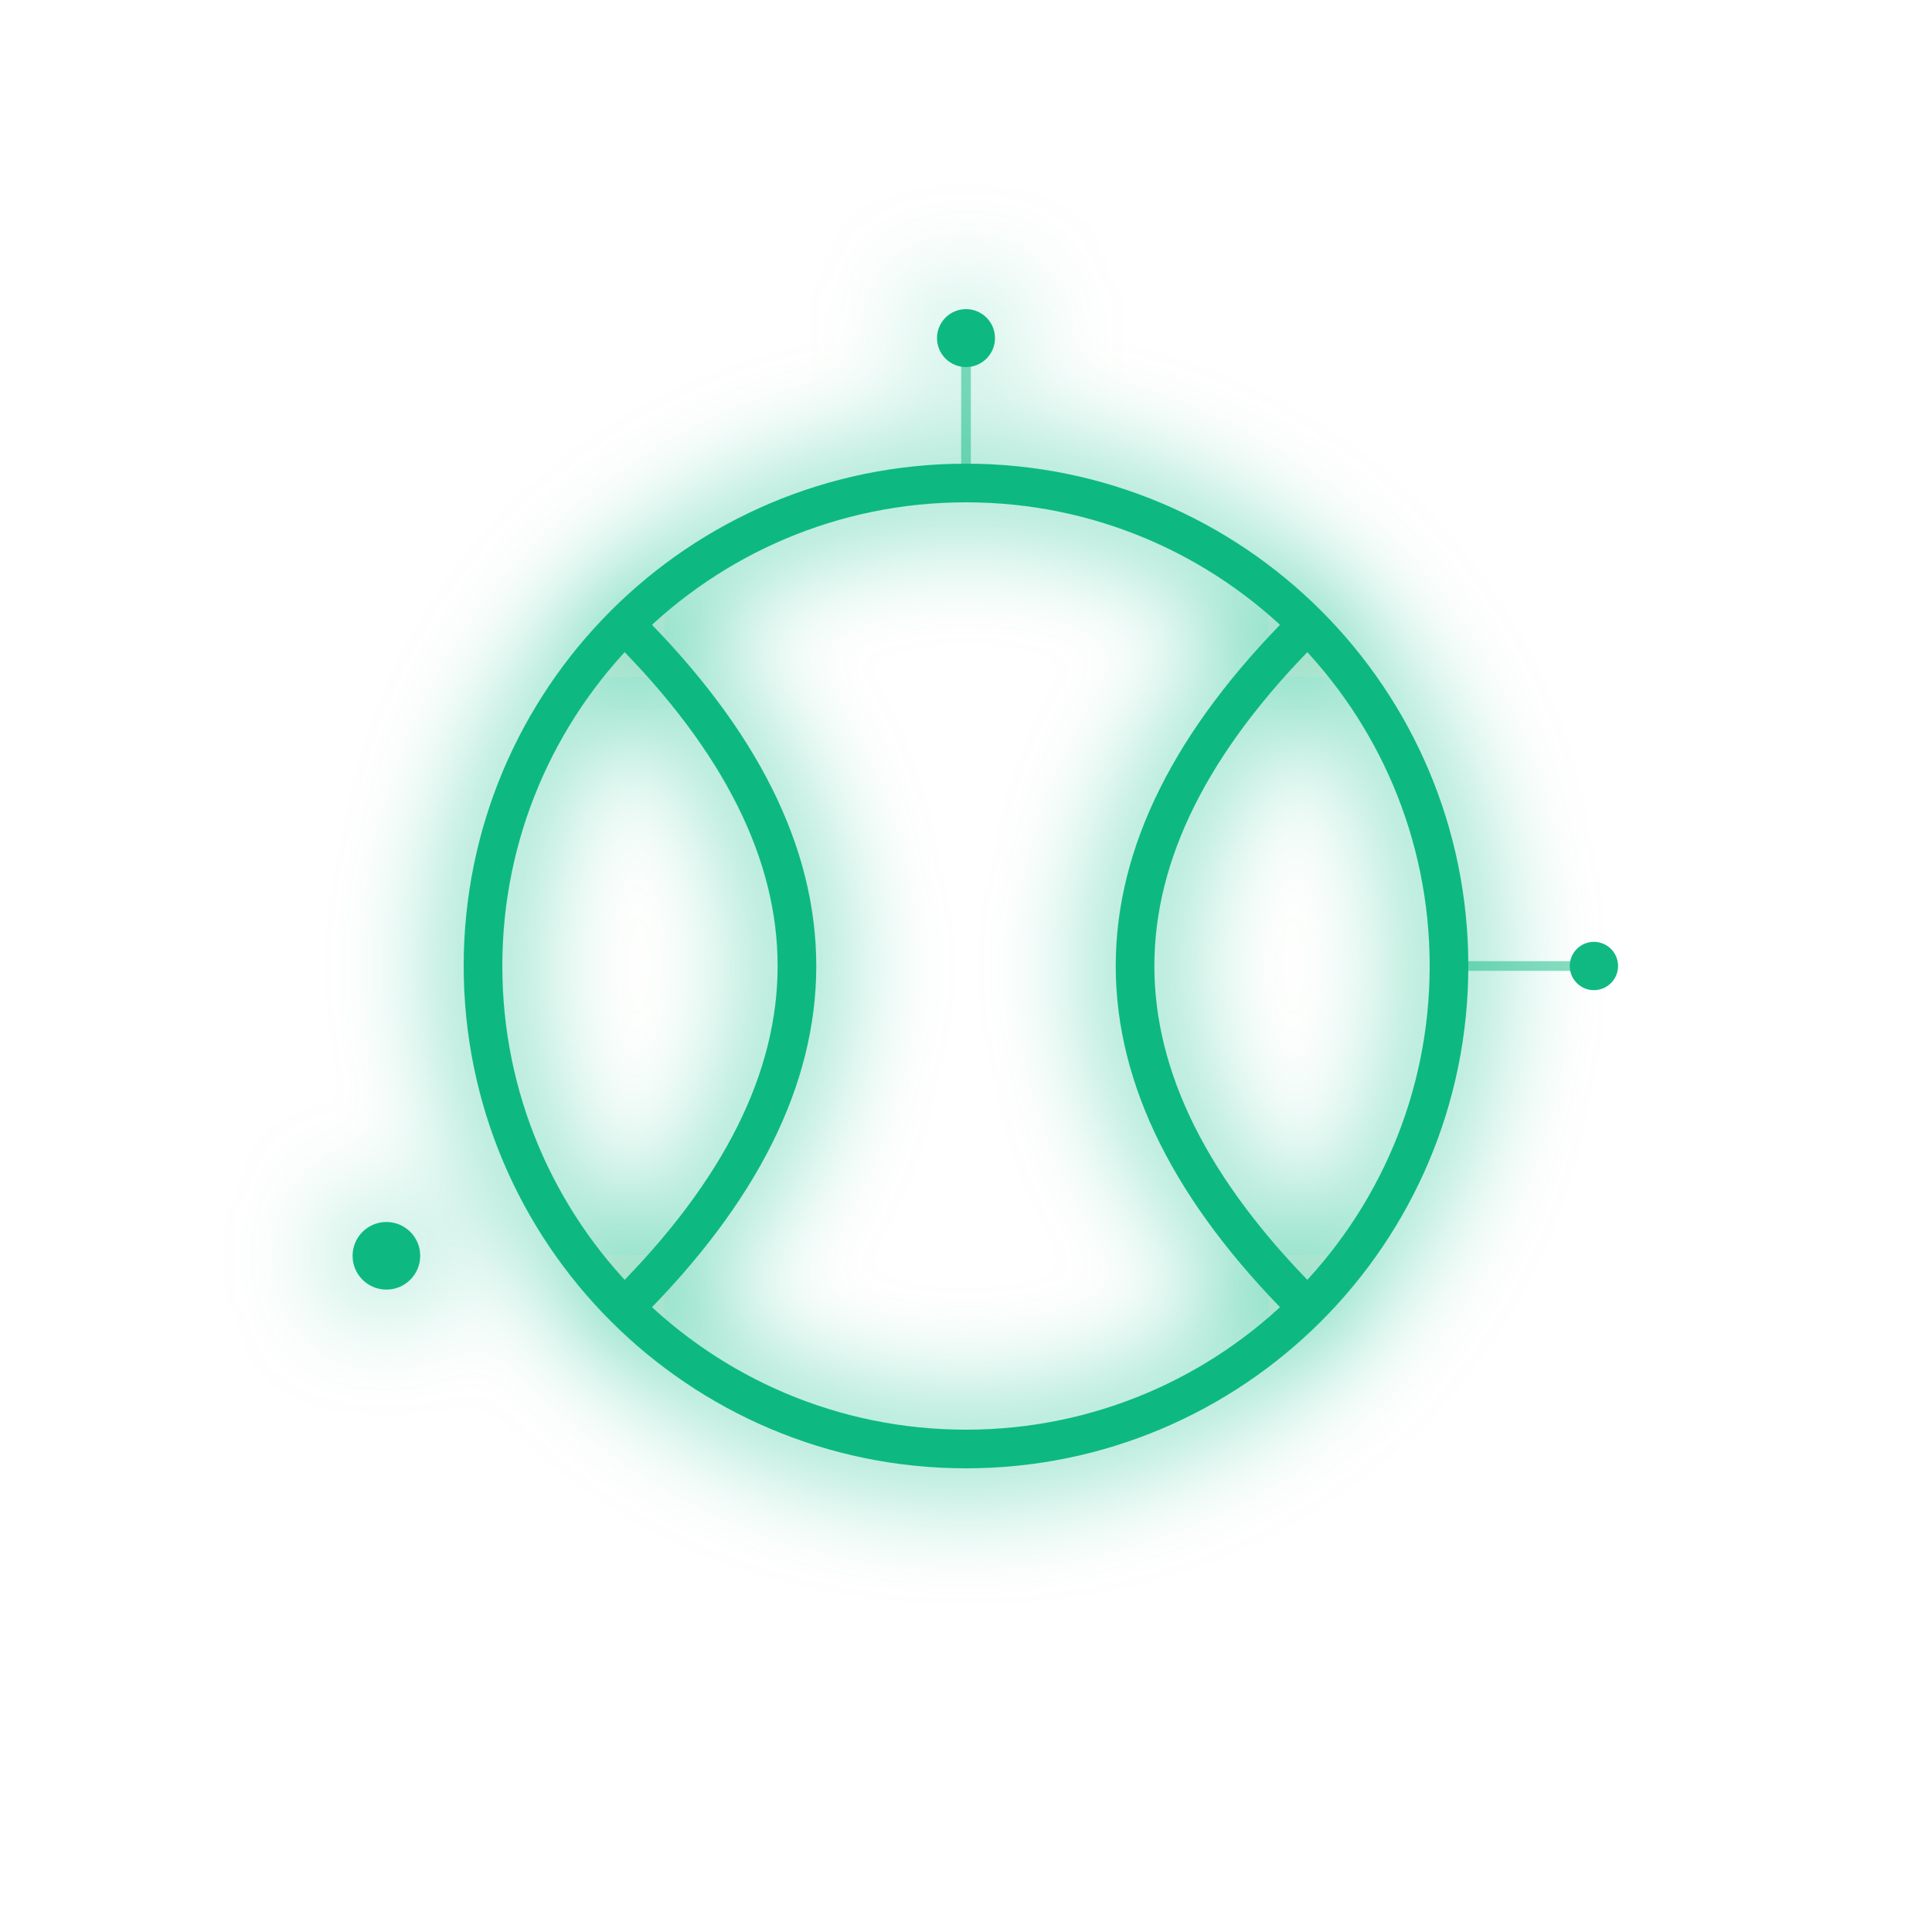
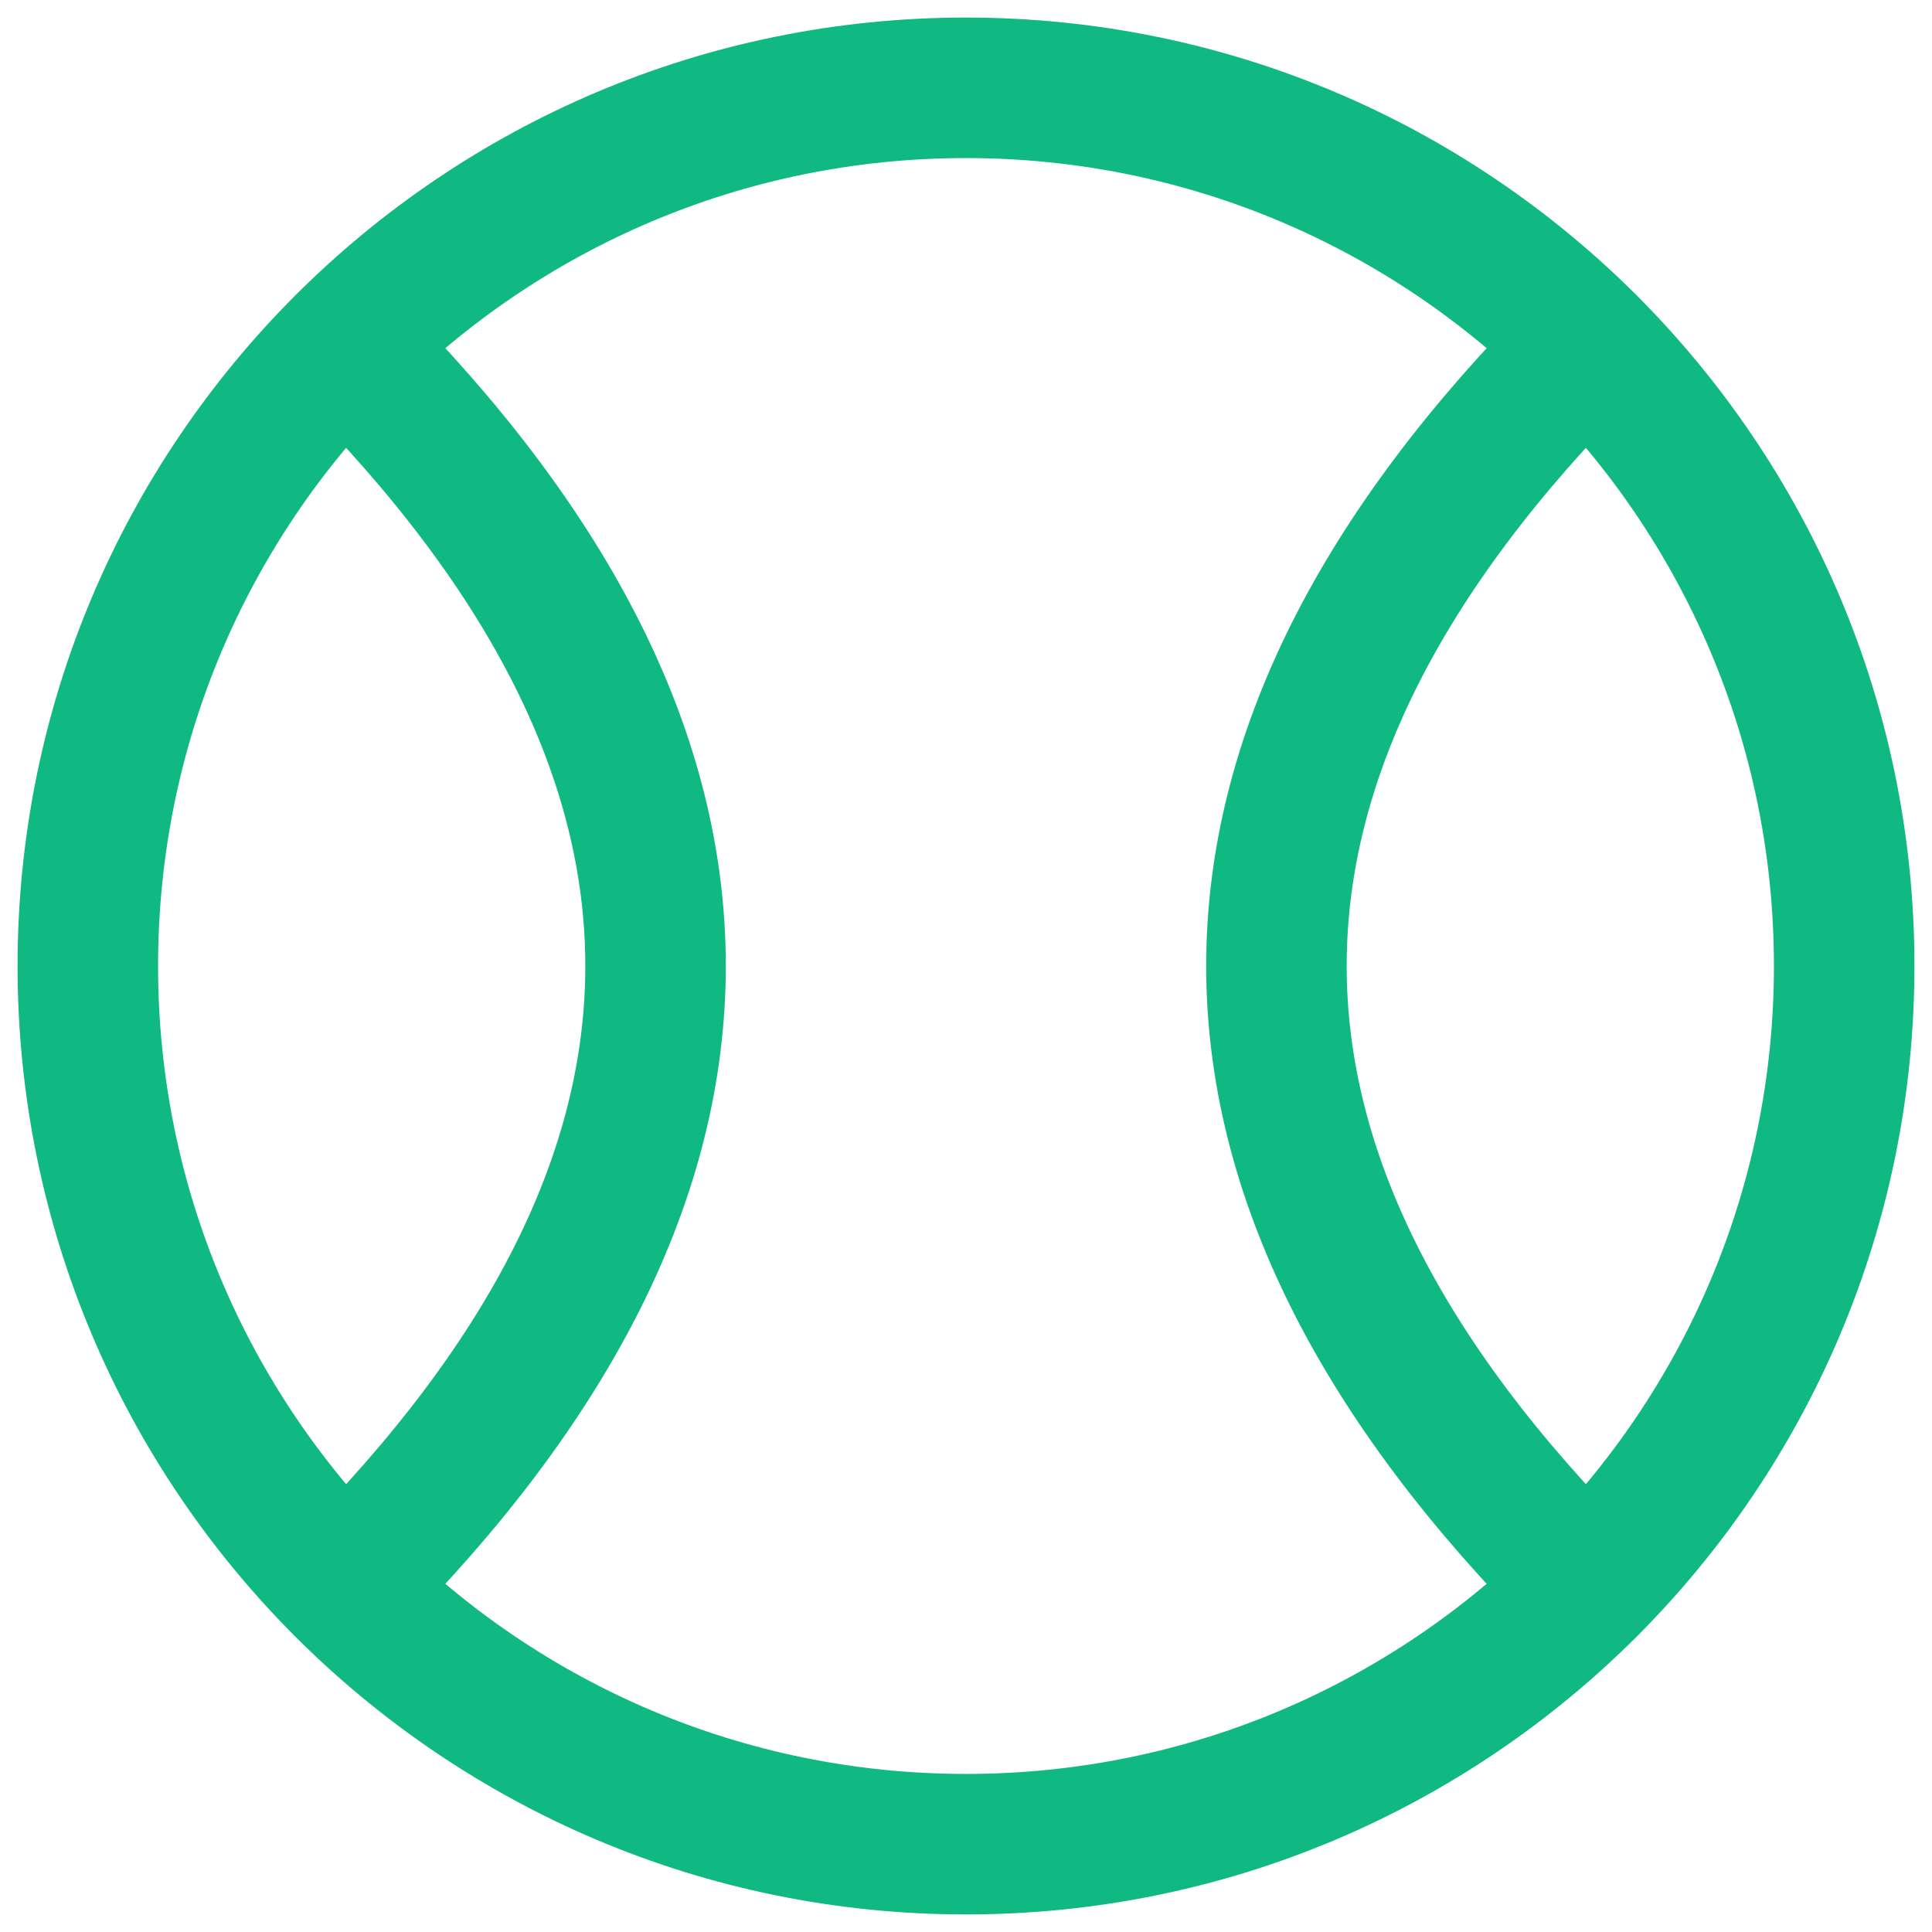
- <svg xmlns="http://www.w3.org/2000/svg" viewBox="0 0 400 400" fill="none">
-   <defs>
-     <filter id="glow" x="-50%" y="-50%" width="200%" height="200%">
-       <feGaussianBlur stdDeviation="12" result="blur" />
-       <feComposite in="SourceGraphic" in2="blur" operator="over" />
-     </filter>
-   </defs>
-   <g filter="url(#glow)">
-     <circle cx="200" cy="200" r="100" stroke="#10B981" stroke-width="8" />
-     <path d="M 130 130 Q 200 200 130 270" stroke="#10B981" stroke-width="8" stroke-linecap="round" />
-     <path d="M 270 130 Q 200 200 270 270" stroke="#10B981" stroke-width="8" stroke-linecap="round" />
-     <circle cx="200" cy="70" r="6" fill="#10B981" />
-     <circle cx="80" cy="260" r="7" fill="#10B981" />
-   </g>
-   <circle cx="330" cy="200" r="5" fill="#10B981" />
-   <path d="M 200 70 L 200 100" stroke="#10B981" stroke-width="2" opacity="0.5" />
-   <path d="M 330 200 L 300 200" stroke="#10B981" stroke-width="2" opacity="0.5" />
+ <svg xmlns="http://www.w3.org/2000/svg" viewBox="90 90 220 220" fill="none">
+   <circle cx="200" cy="200" r="100" stroke="#10B981" stroke-width="16" />
+   <path d="M 129.3 129.3 Q 200 200 129.3 270.7" stroke="#10B981" stroke-width="16" stroke-linecap="round" />
+   <path d="M 270.7 129.3 Q 200 200 270.7 270.7" stroke="#10B981" stroke-width="16" stroke-linecap="round" />
</svg>
